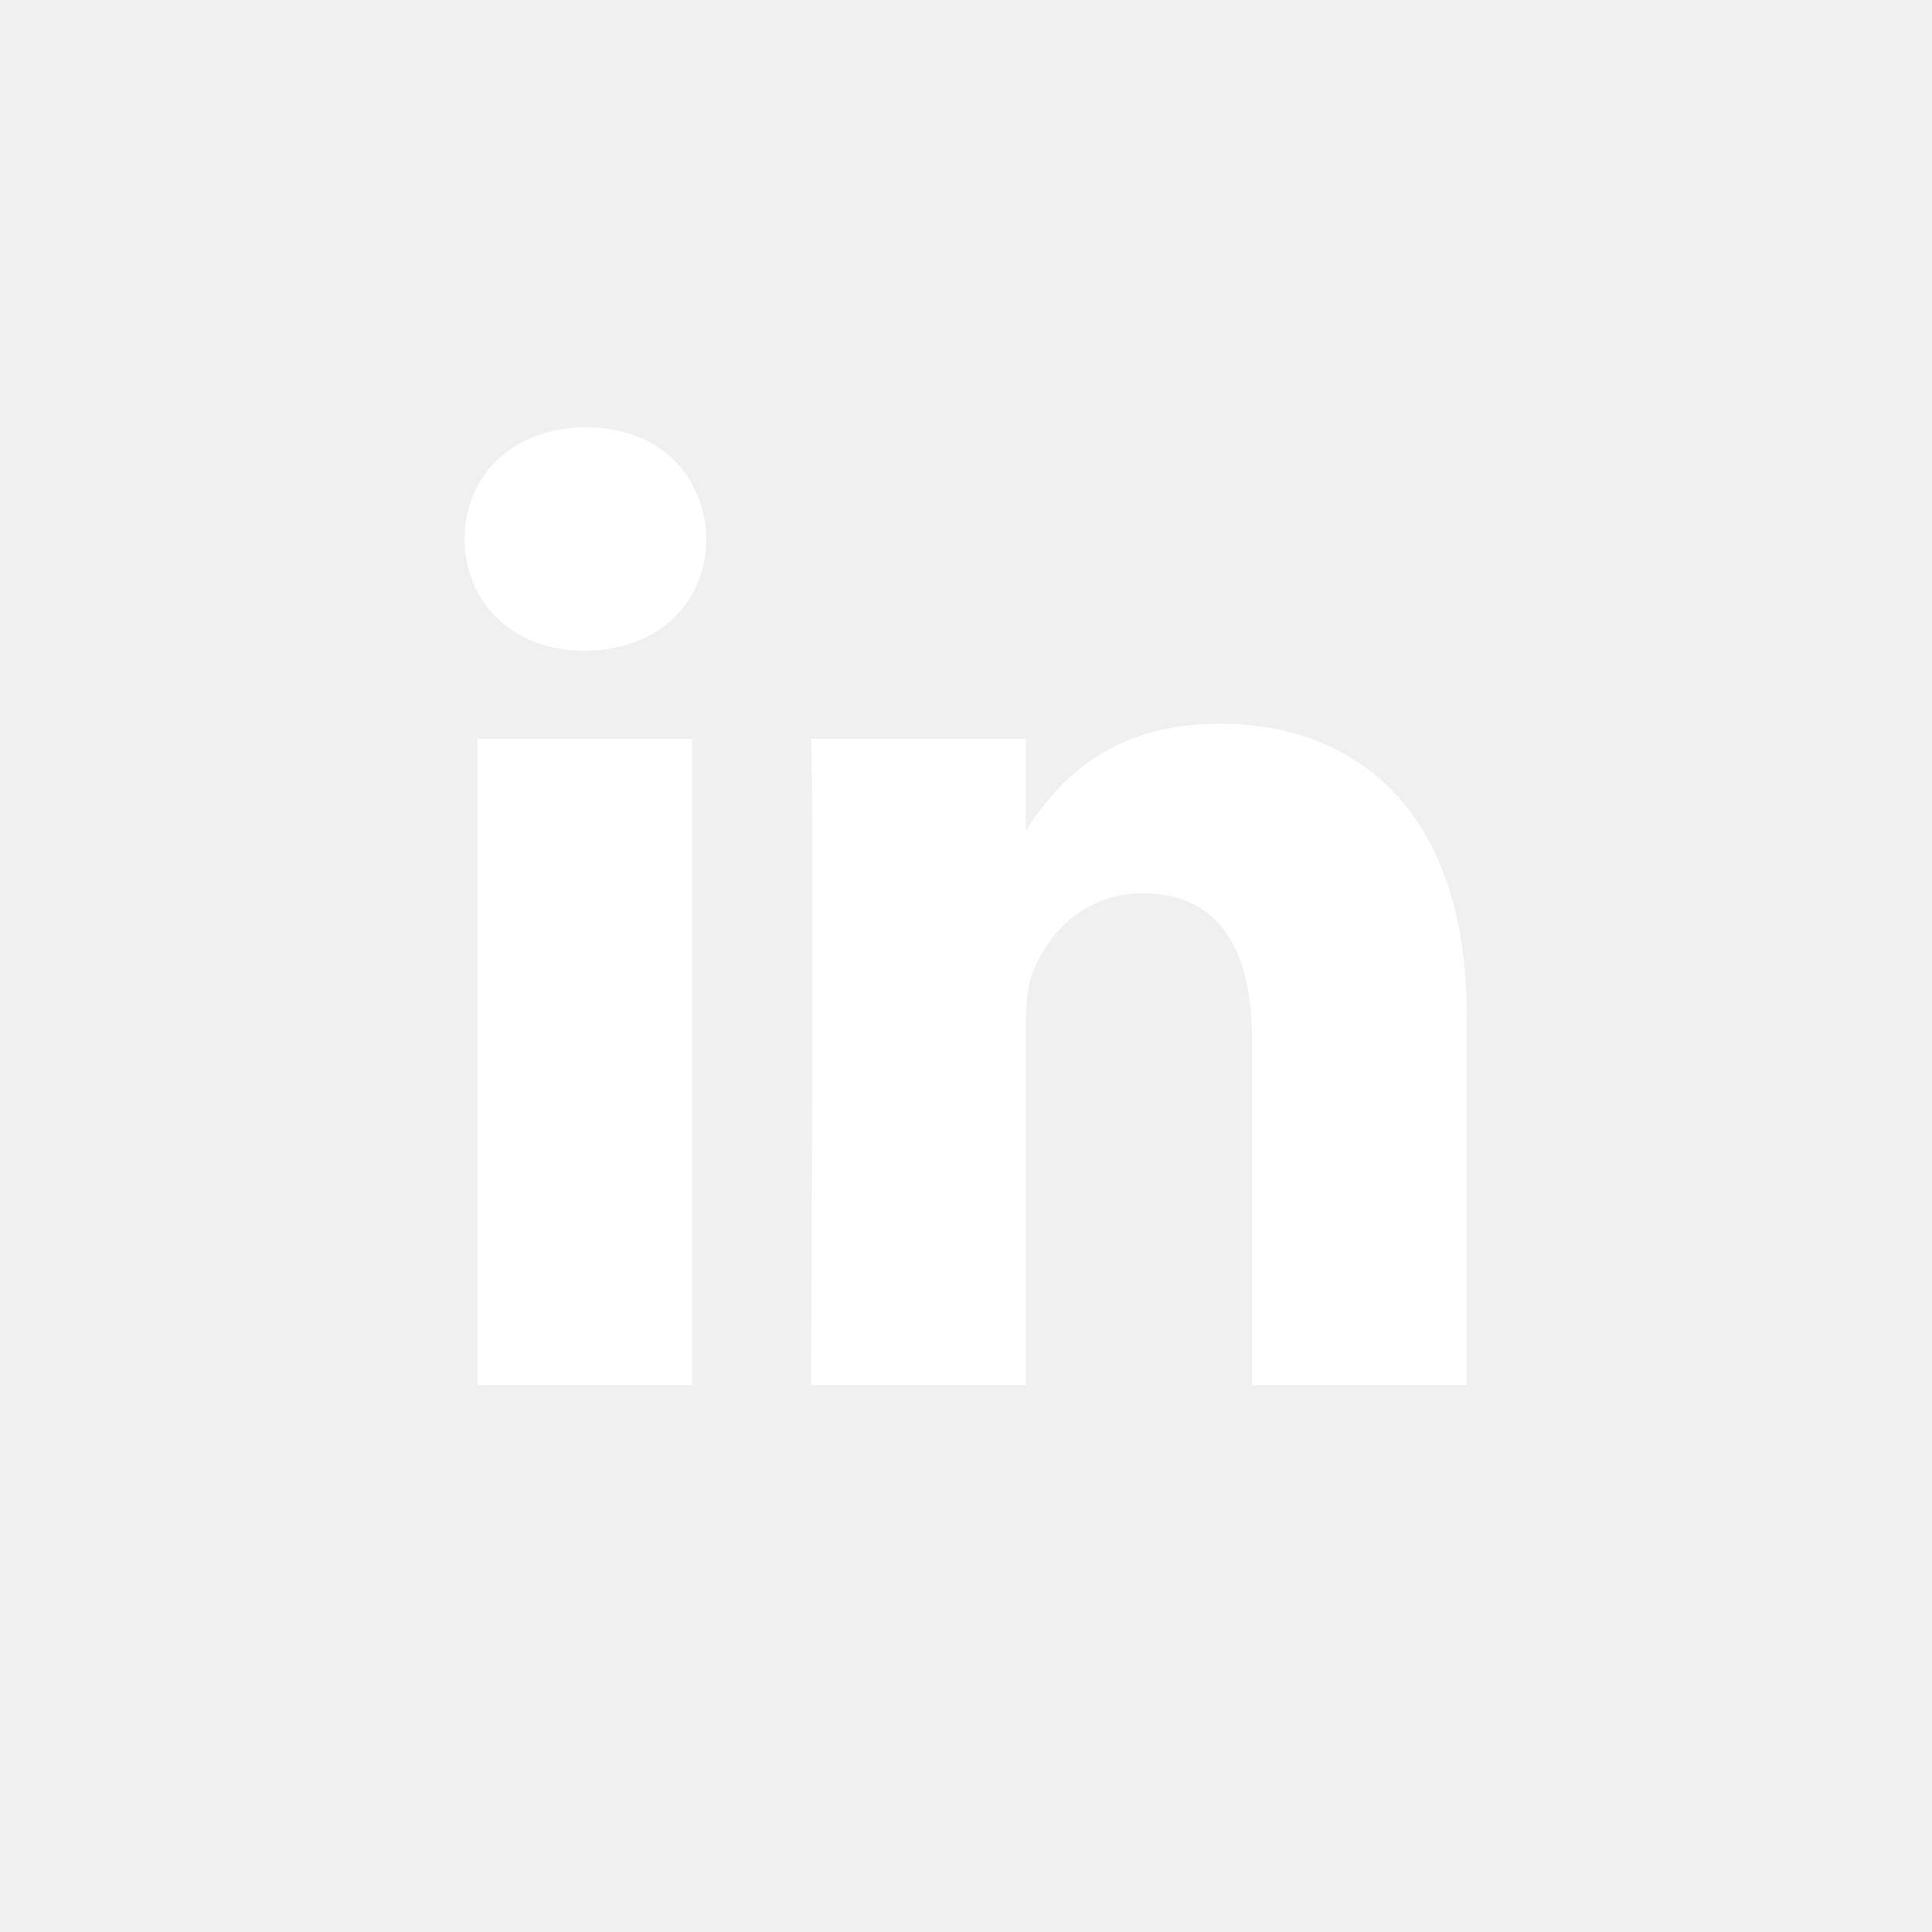
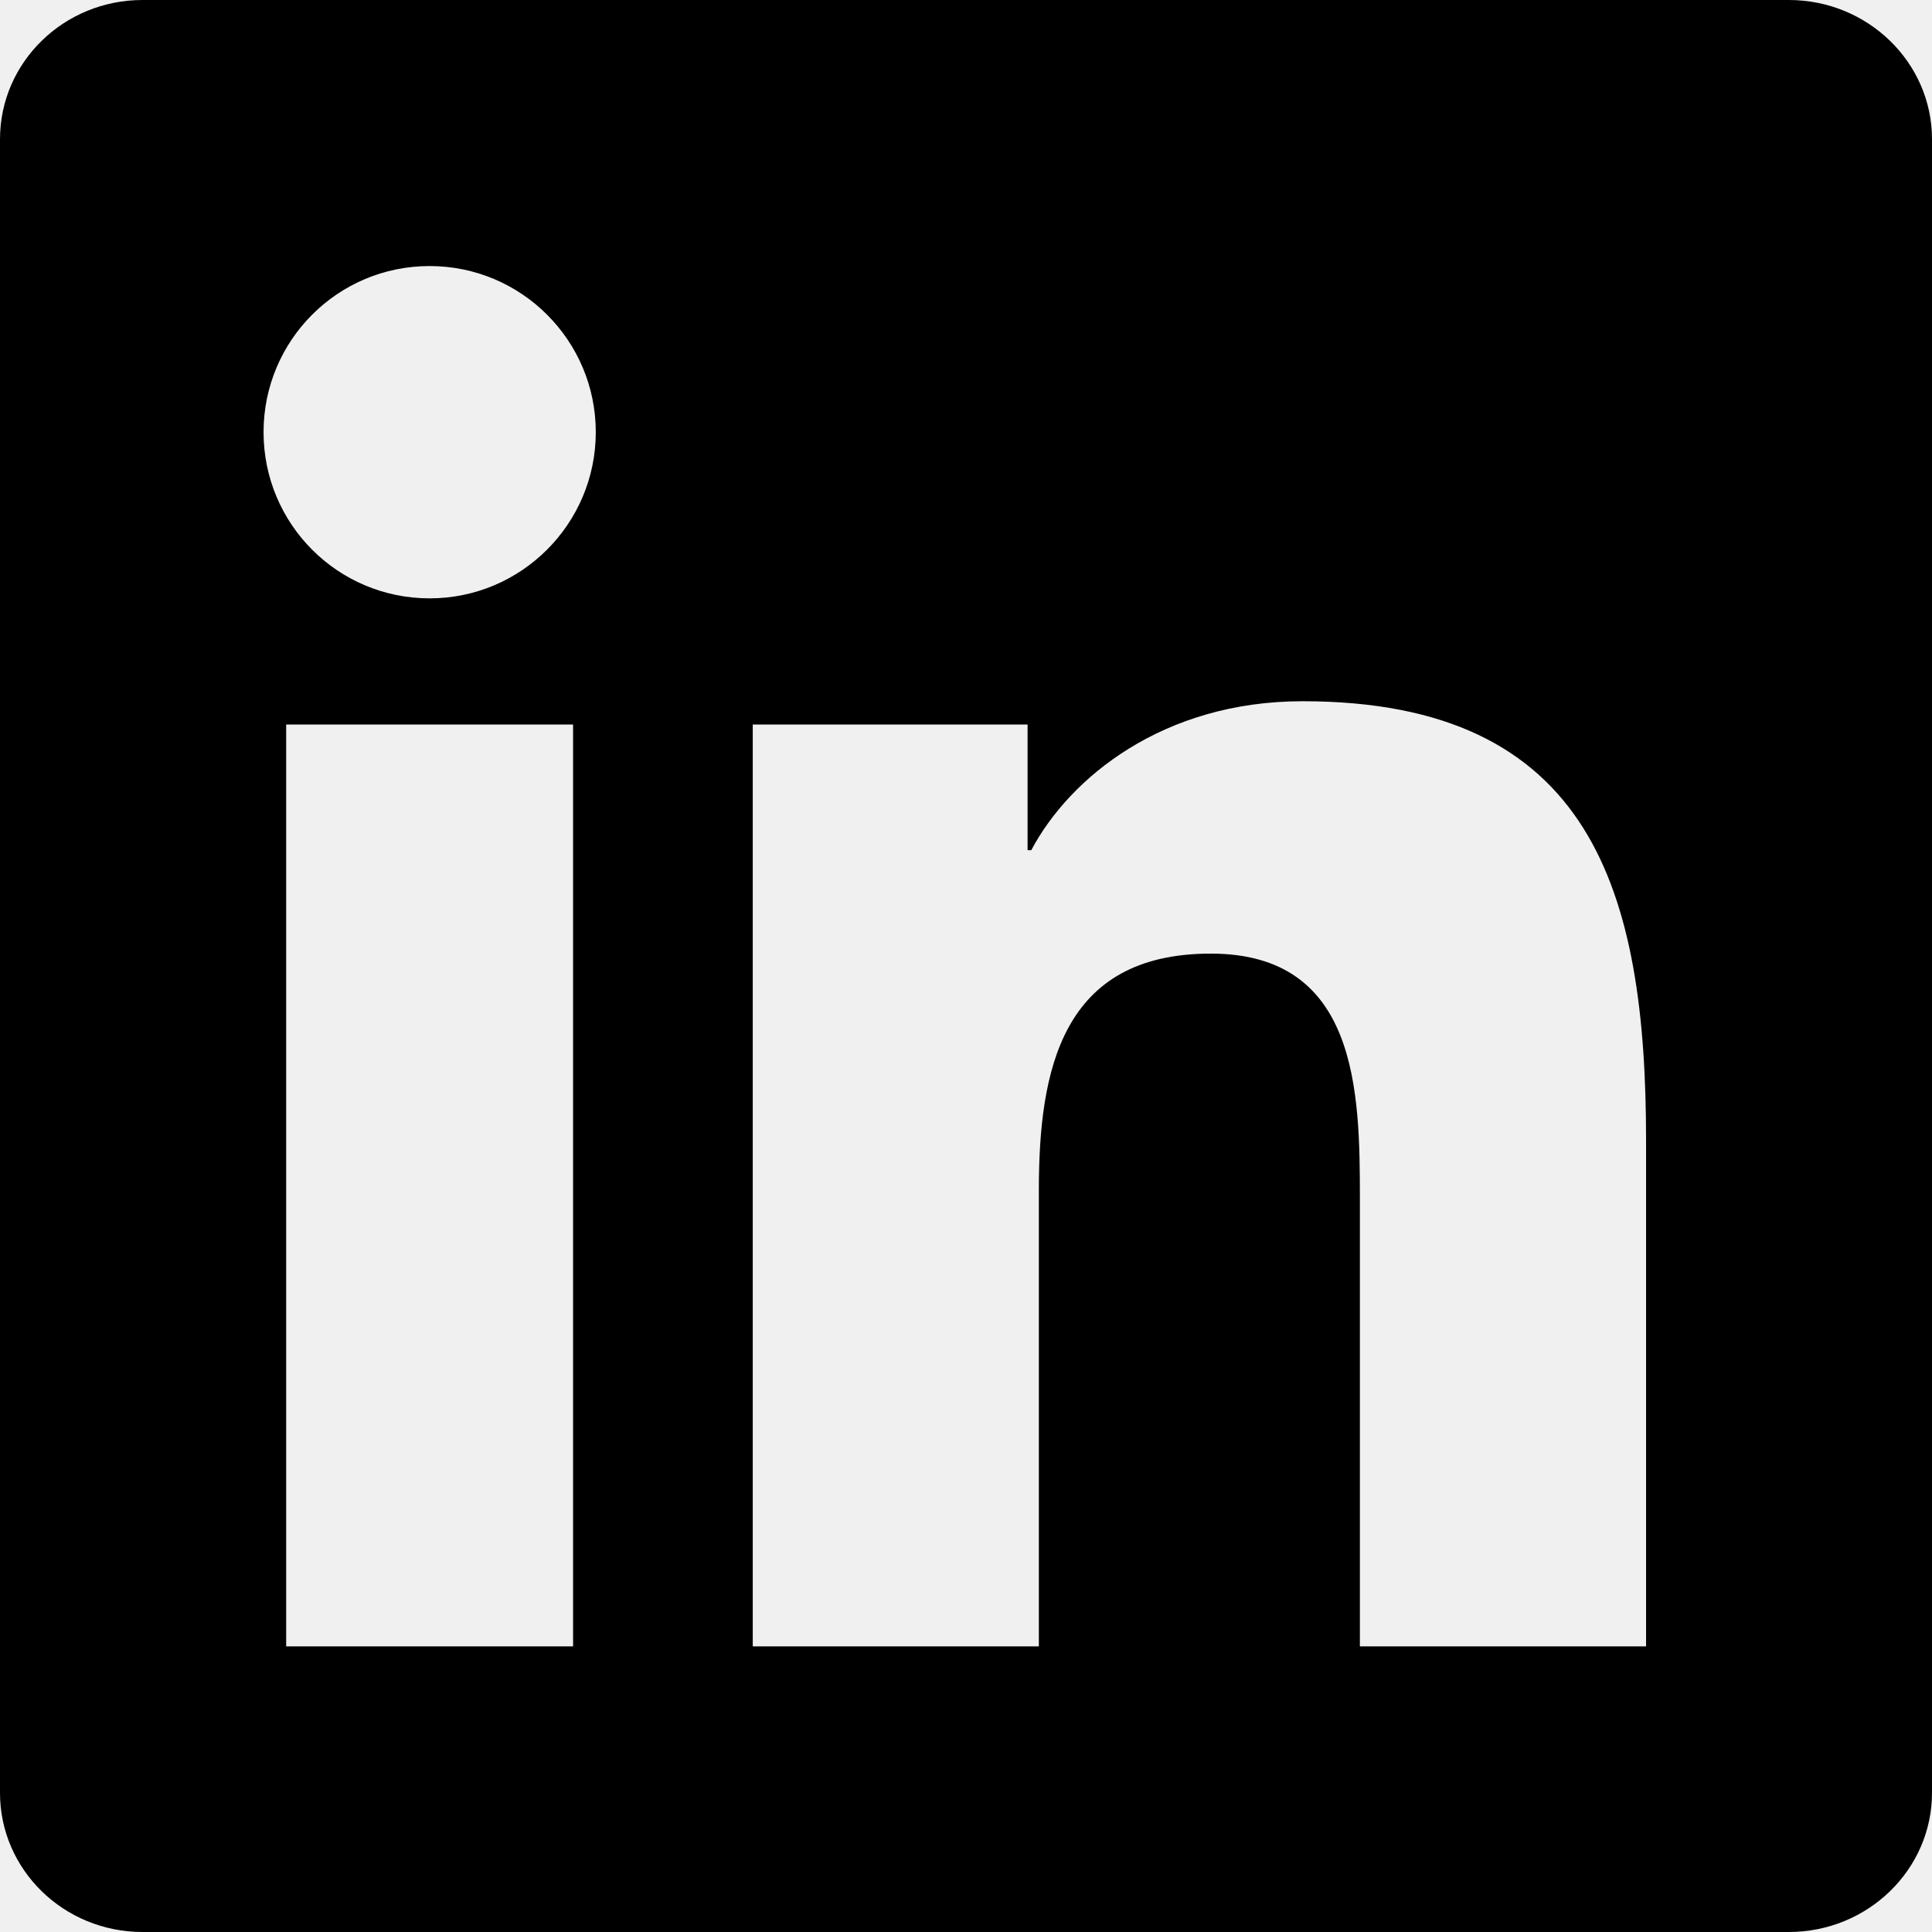
- <svg xmlns="http://www.w3.org/2000/svg" enable-background="new 0 0 32 32" version="1.1" viewBox="0 0 32 32" xml:space="preserve">
-   <g id="Flat_copy">
-     <path d="M24.294,22.942v-6.137c0-3.288-1.755-4.818-4.096-4.818c-1.889,0-2.735,1.039-3.206,1.768v-1.517h-3.558   c0.047,1.005,0,10.704,0,10.704h3.558v-5.978c0-0.319,0.023-0.639,0.117-0.867c0.257-0.639,0.842-1.301,1.825-1.301   c1.288,0,1.803,0.981,1.803,2.42v5.727L24.294,22.942L24.294,22.942z M9.685,10.777c1.24,0,2.013-0.823,2.013-1.85   c-0.023-1.05-0.773-1.849-1.99-1.849S7.696,7.877,7.696,8.927c0,1.028,0.772,1.85,1.967,1.85H9.685z M11.464,22.942V12.238H7.907   v10.704H11.464z" fill="#FFFFFF" />
-   </g>
+ <svg xmlns="http://www.w3.org/2000/svg" viewBox="0 0 24 24" fill="currentColor">
+   <path d="M20.447 20.452h-3.554v-5.569c0-1.328-.027-3.037-1.852-3.037-1.853 0-2.136 1.445-2.136 2.939v5.667H9.351V9h3.414v1.561h.046c.477-.9 1.637-1.85 3.37-1.85 3.601 0 4.267 2.37 4.267 5.455v6.286zM5.337 7.433c-1.144 0-2.063-.926-2.063-2.065 0-1.138.92-2.063 2.063-2.063 1.14 0 2.064.925 2.064 2.063 0 1.139-.925 2.065-2.064 2.065zm1.782 13.019H3.555V9h3.564v11.452zM22.225 0H1.771C.792 0 0 .774 0 1.729v20.542C0 23.227.792 24 1.771 24h20.451C23.2 24 24 23.227 24 22.271V1.729C24 .774 23.2 0 22.222 0h.003z" />
</svg>
